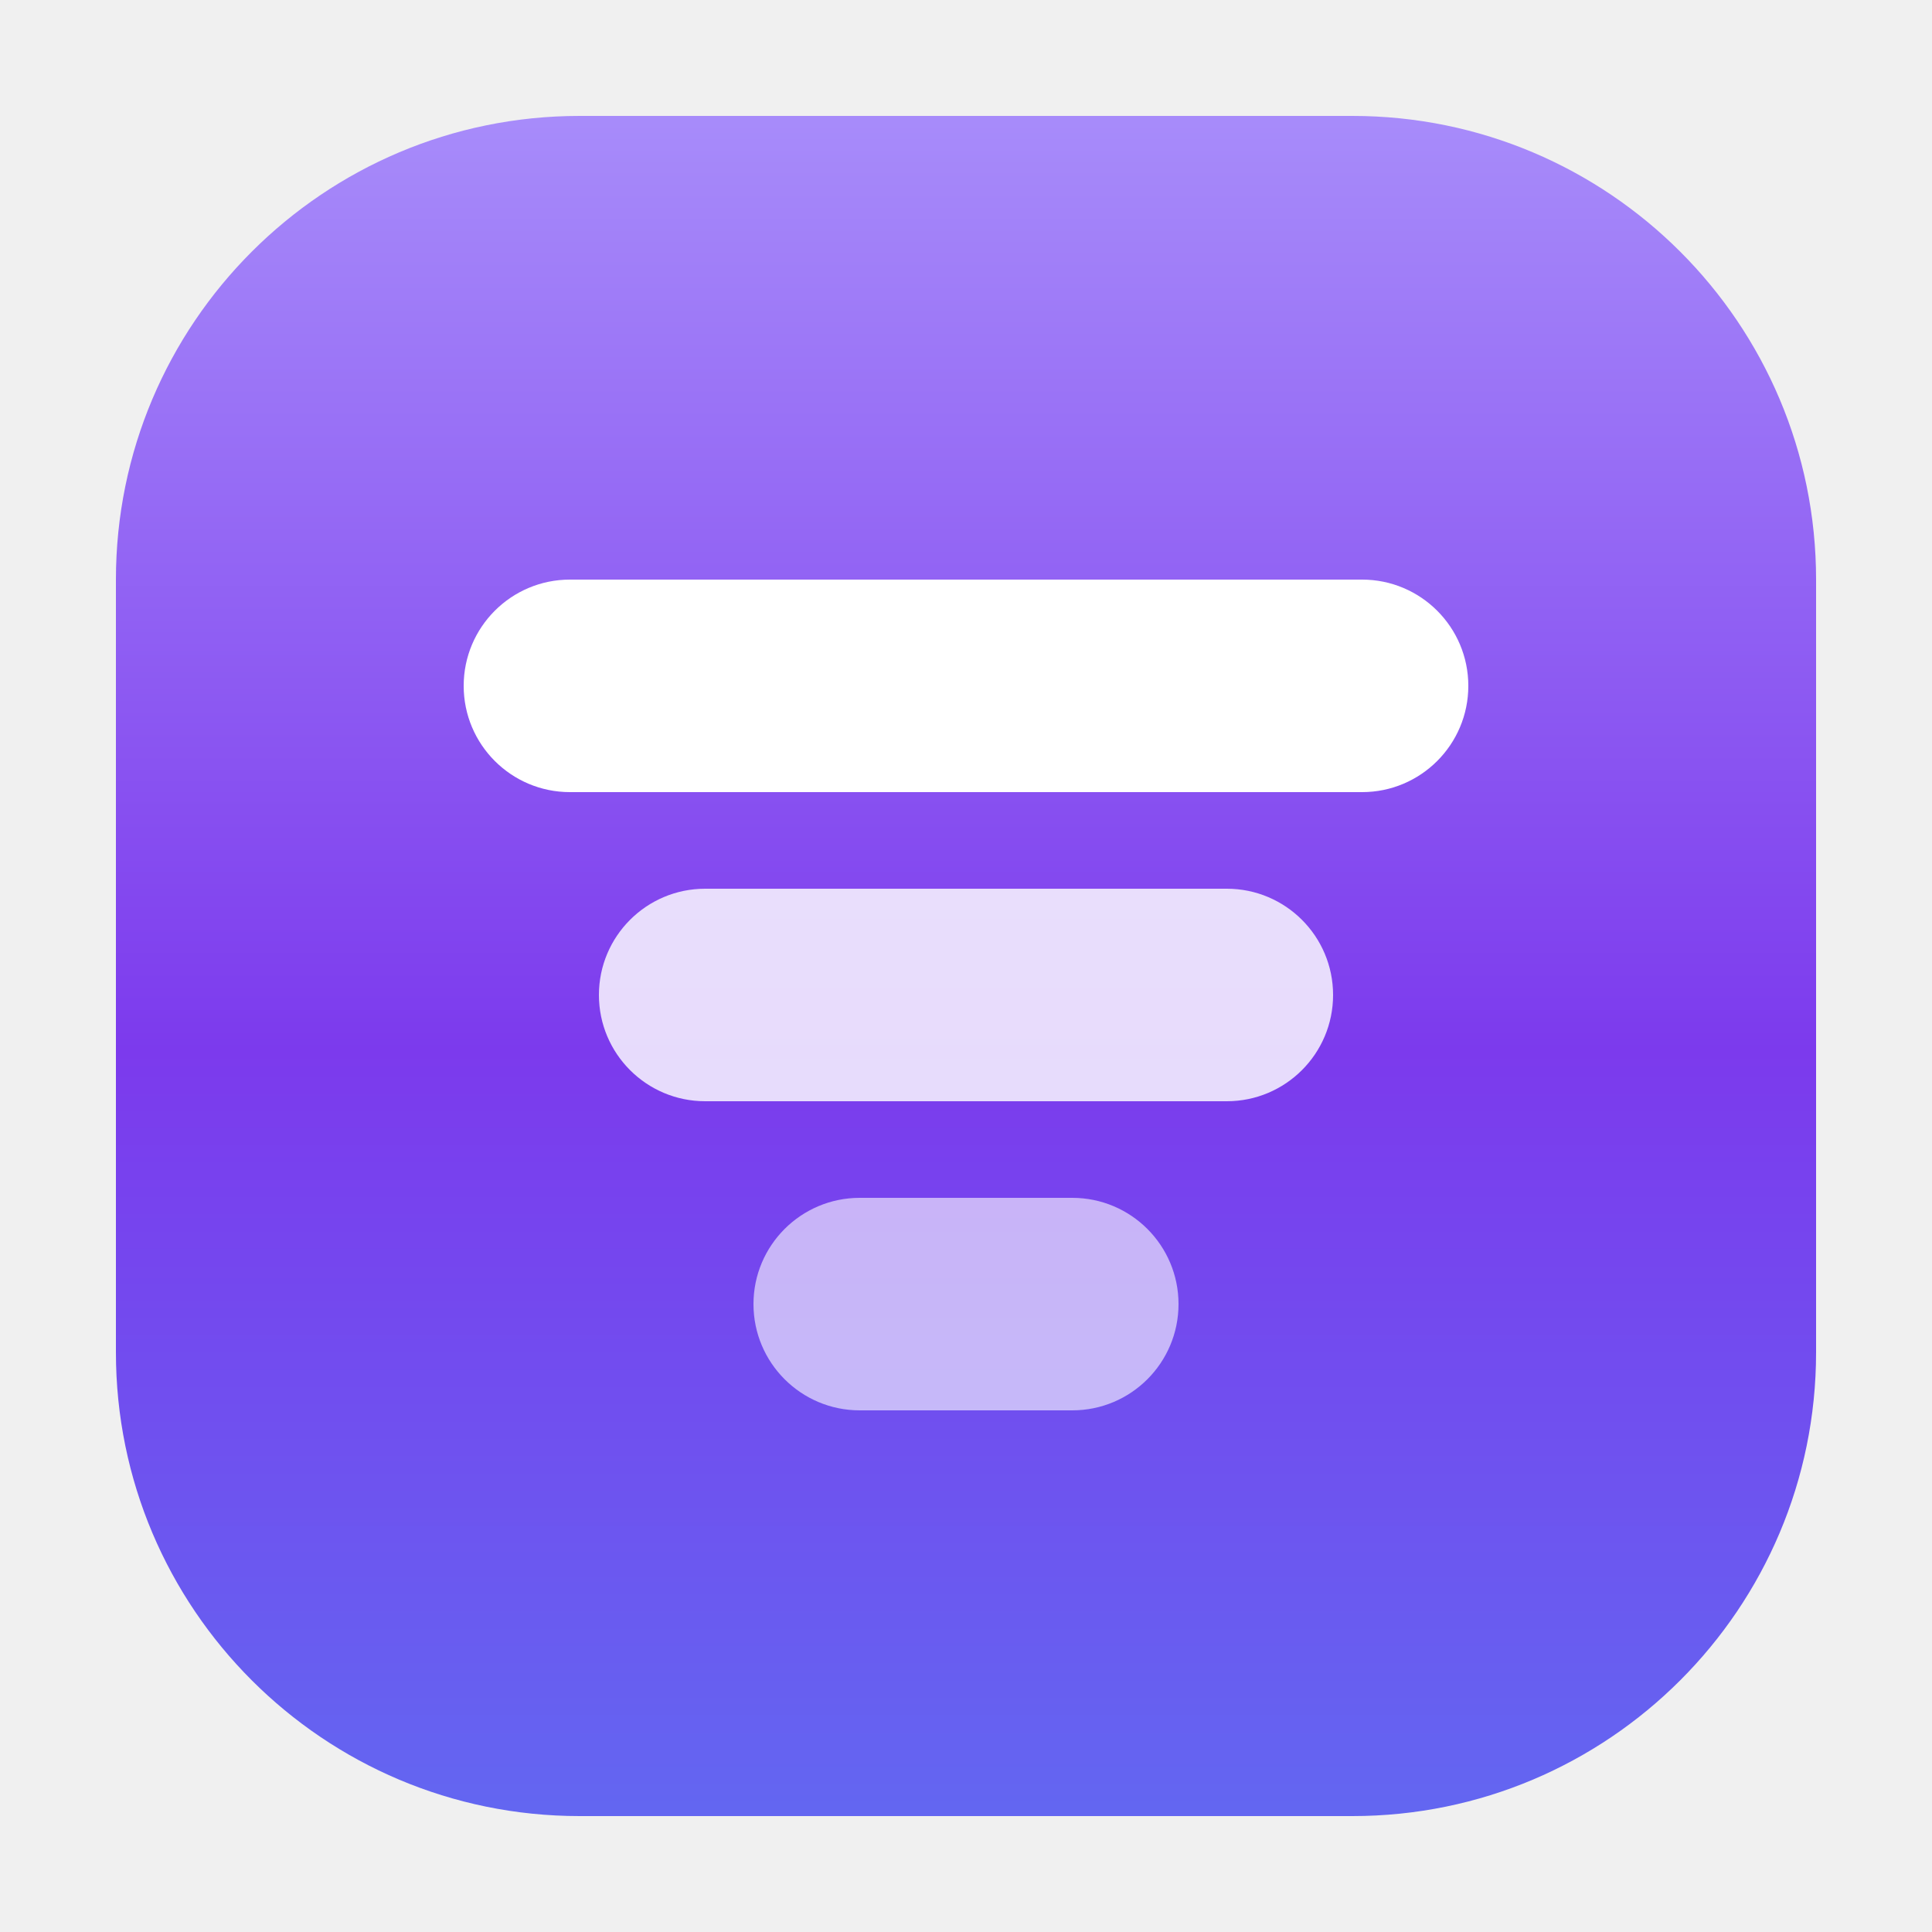
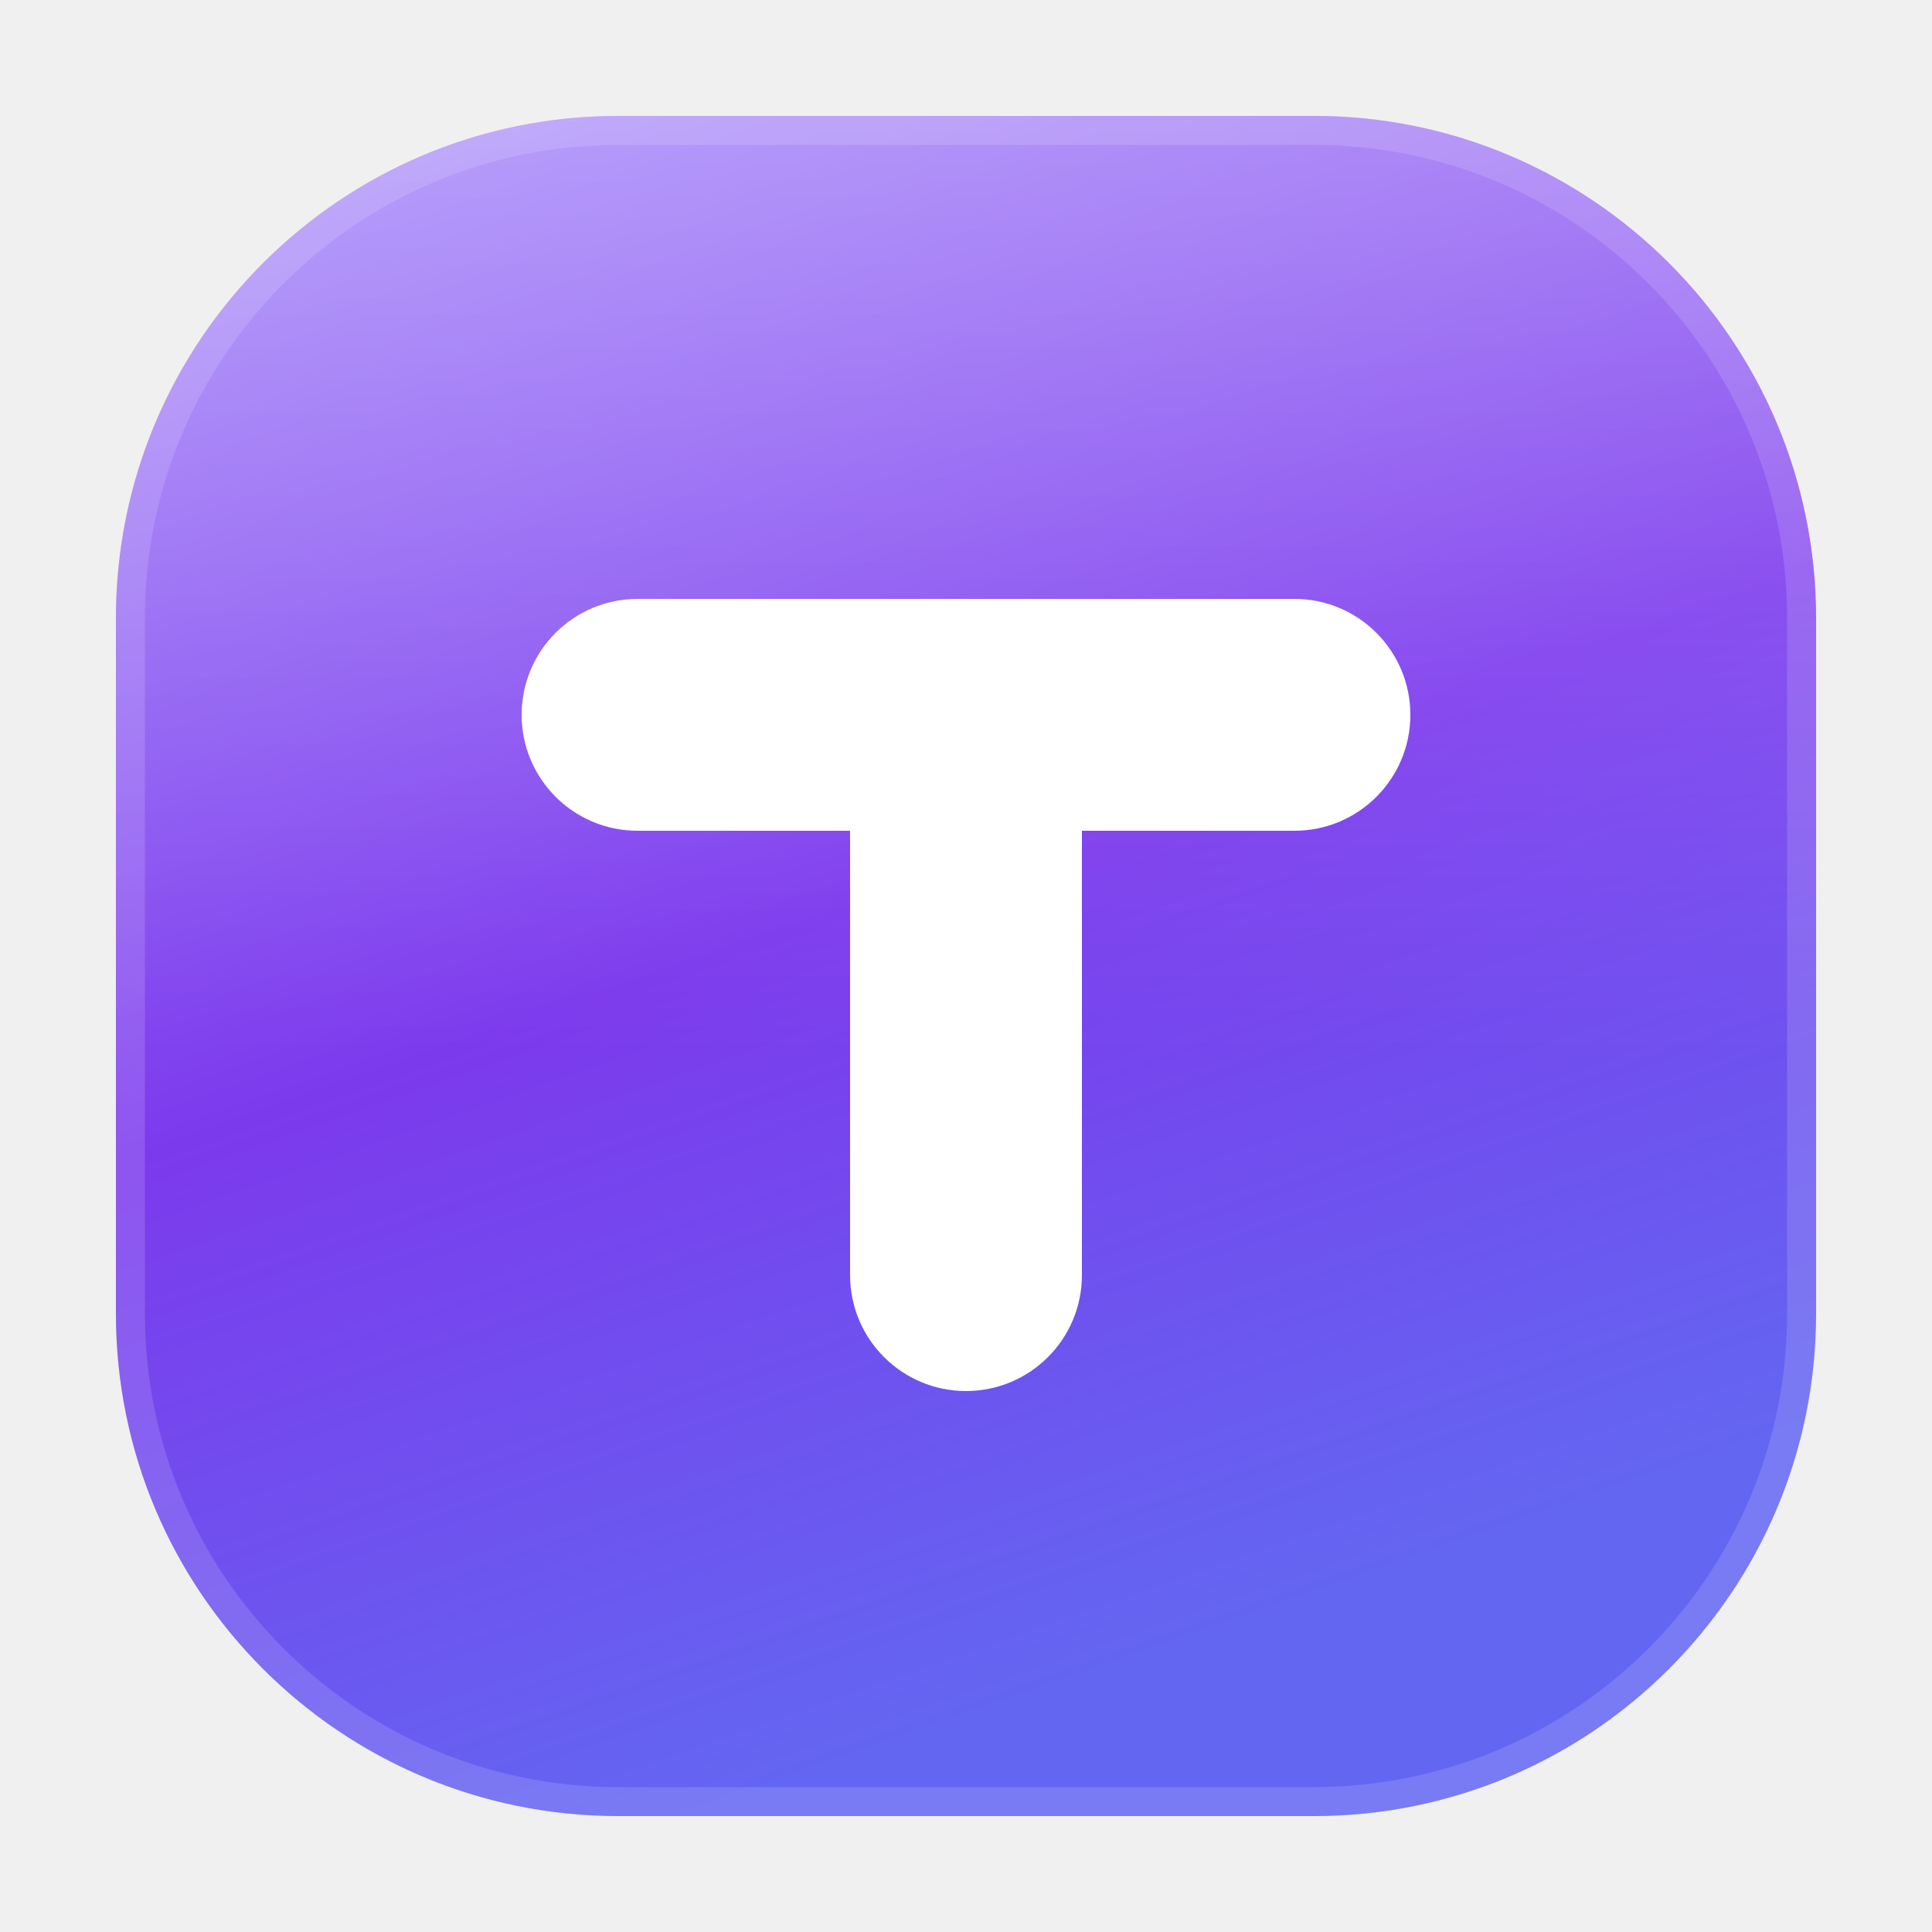
- <svg xmlns="http://www.w3.org/2000/svg" width="512" height="512" viewBox="0 0 100 100" role="img" aria-label="TrackBook">
+ <svg xmlns="http://www.w3.org/2000/svg" width="512" height="512" viewBox="0 0 100 100" role="img" aria-label="Trackbook">
  <defs>
-     <linearGradient id="tb-grad" x1="0" y1="0" x2="0" y2="1">
+     <linearGradient id="tb-grad" x1="0" y1="0" x2="0.35" y2="1">
      <stop offset="0%" stop-color="#A78BFA" />
      <stop offset="55%" stop-color="#7C3AED" />
      <stop offset="100%" stop-color="#6366F1" />
    </linearGradient>
+     <linearGradient id="tb-gloss" x1="0" y1="0" x2="0" y2="1">
+       <stop offset="0%" stop-color="#fff" stop-opacity="0.22" />
+       <stop offset="55%" stop-color="#fff" stop-opacity="0" />
+     </linearGradient>
  </defs>
-   <rect x="6" y="6" width="88" height="88" rx="24" fill="url(#tb-grad)" />
-   <rect x="24" y="30" width="52" height="11" rx="5.5" fill="#fff" />
-   <rect x="31" y="46" width="38" height="11" rx="5.5" fill="#fff" fill-opacity="0.82" />
-   <rect x="39" y="62" width="22" height="11" rx="5.5" fill="#fff" fill-opacity="0.6" />
+   <rect x="6" y="6" width="88" height="88" rx="26" fill="url(#tb-grad)" />
+   <rect x="6" y="6" width="88" height="88" rx="26" fill="url(#tb-gloss)" />
+   <rect x="6.75" y="6.75" width="86.5" height="86.5" rx="25.25" fill="none" stroke="#fff" stroke-opacity="0.14" stroke-width="1.5" />
+   <rect x="27" y="31" width="46" height="12" rx="6" fill="#fff" />
+   <rect x="44" y="31" width="12" height="41" rx="6" fill="#fff" />
</svg>
